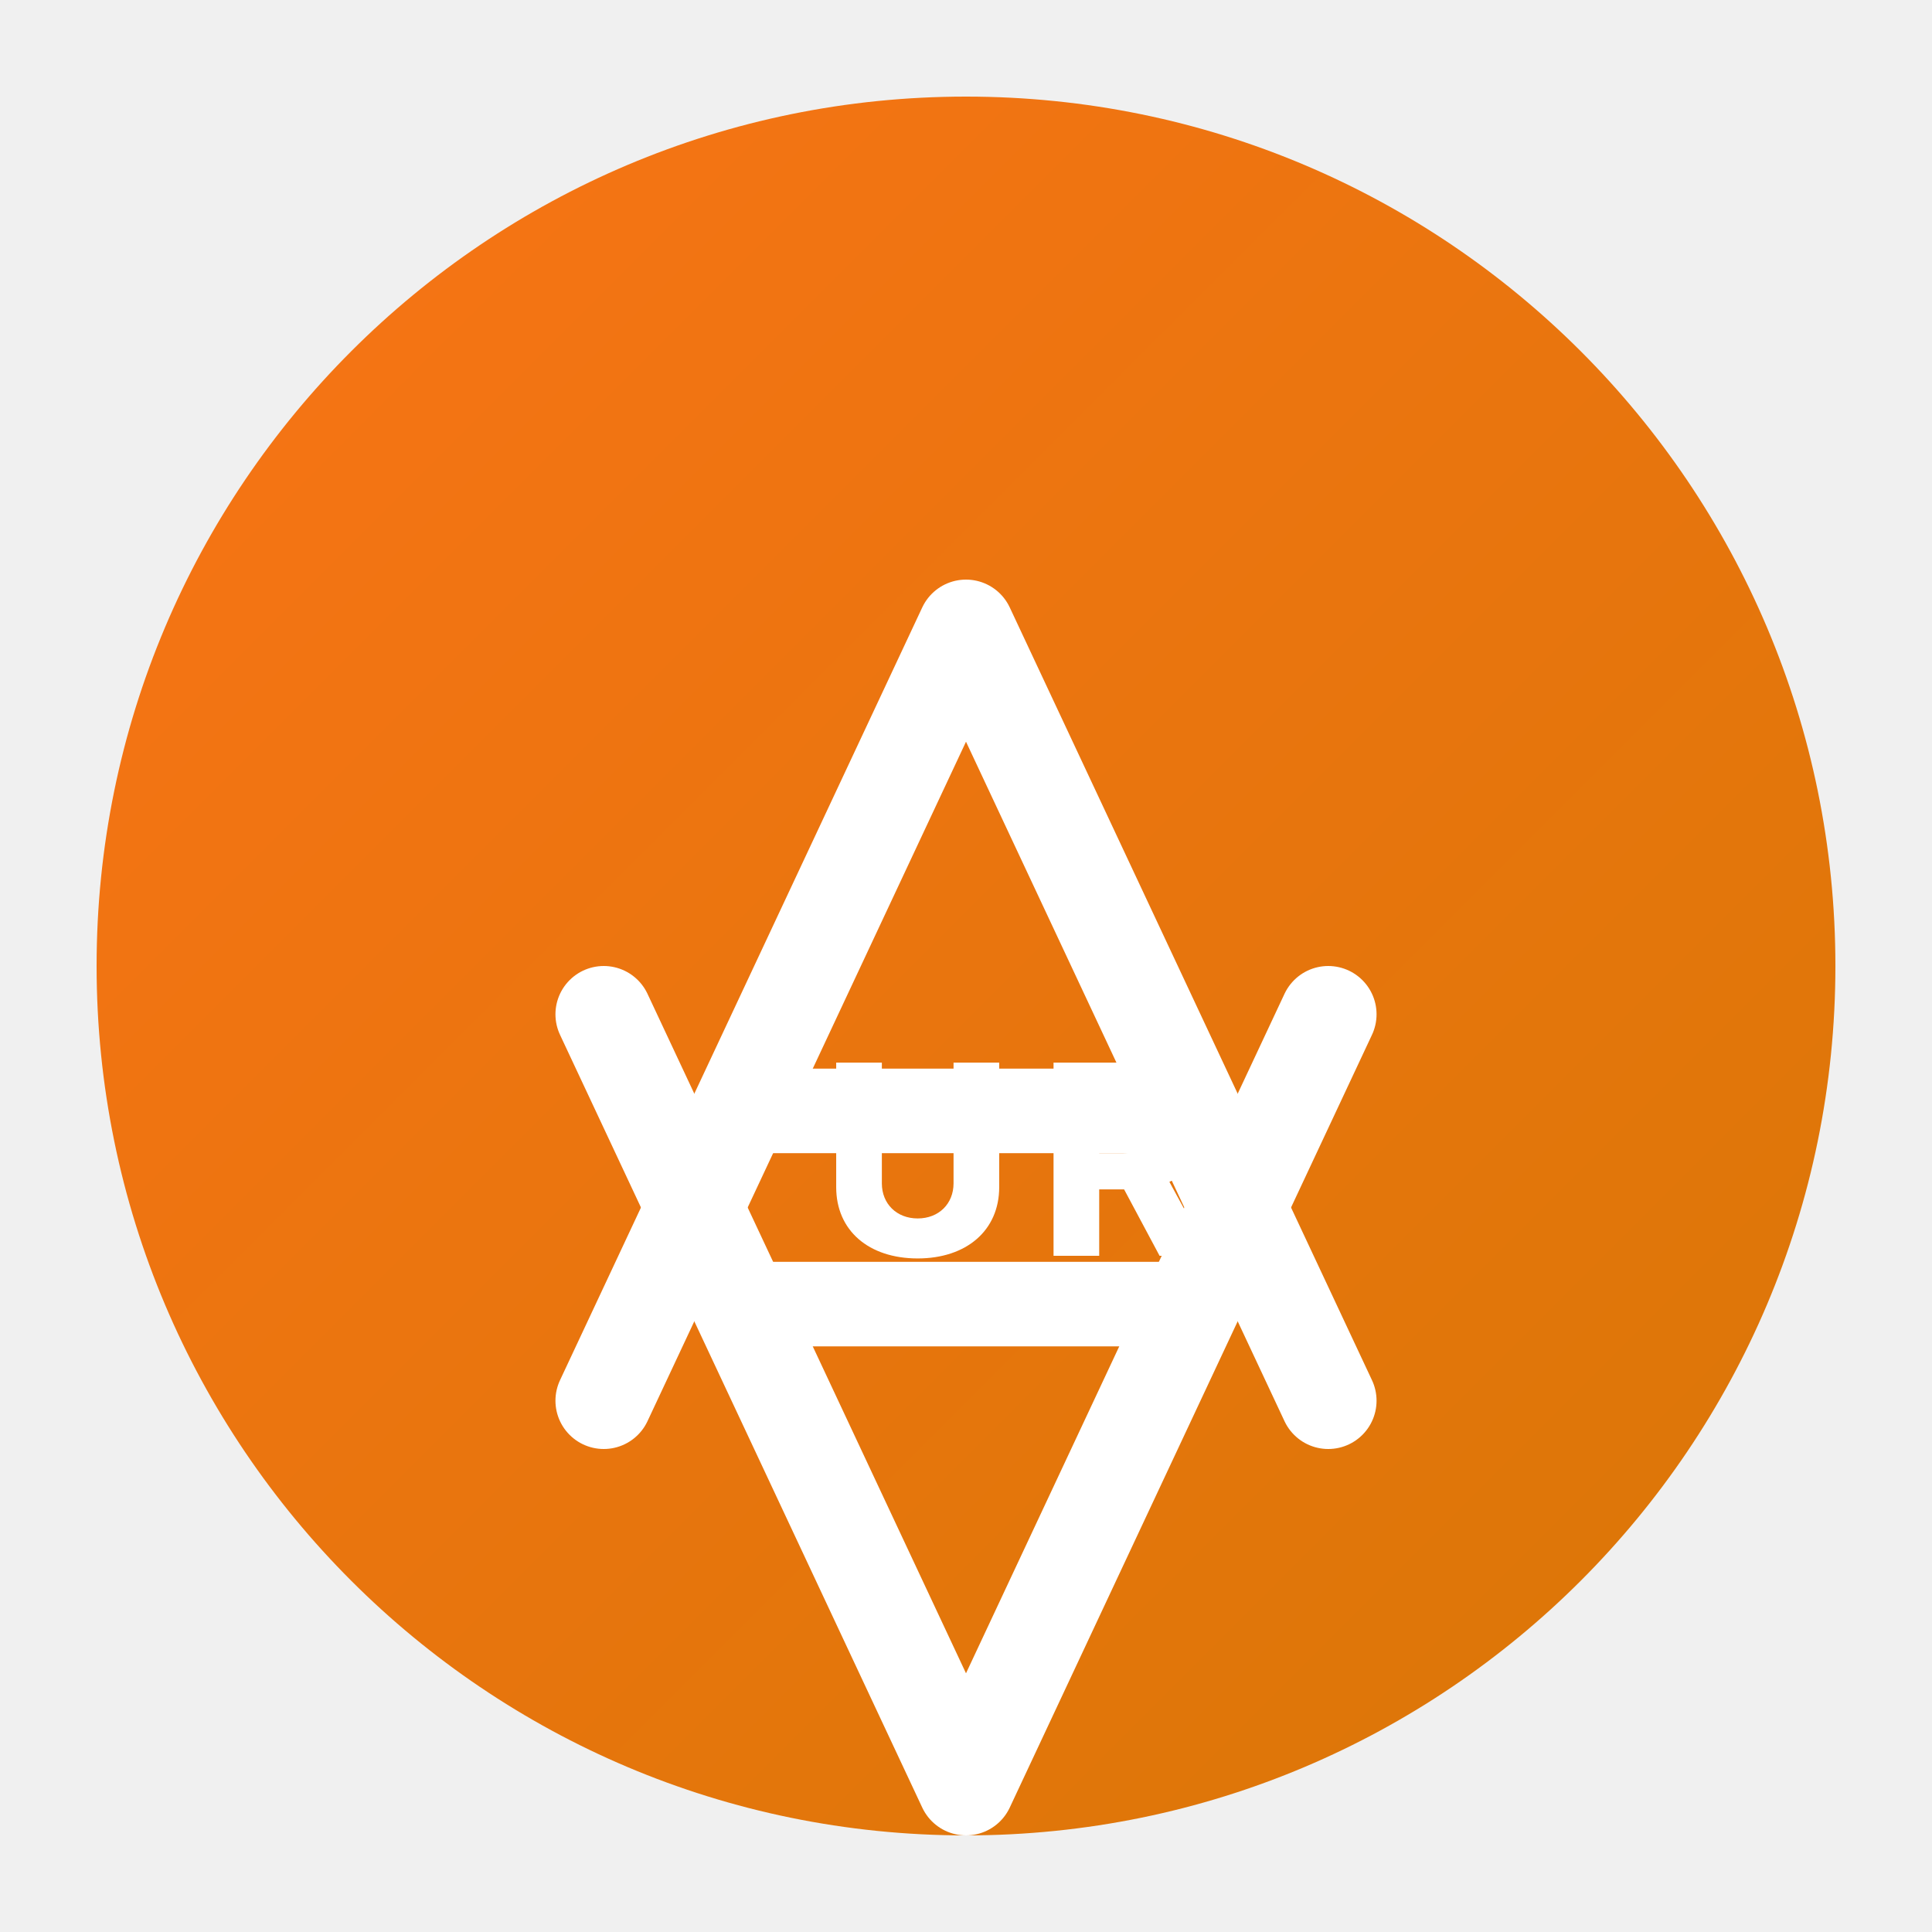
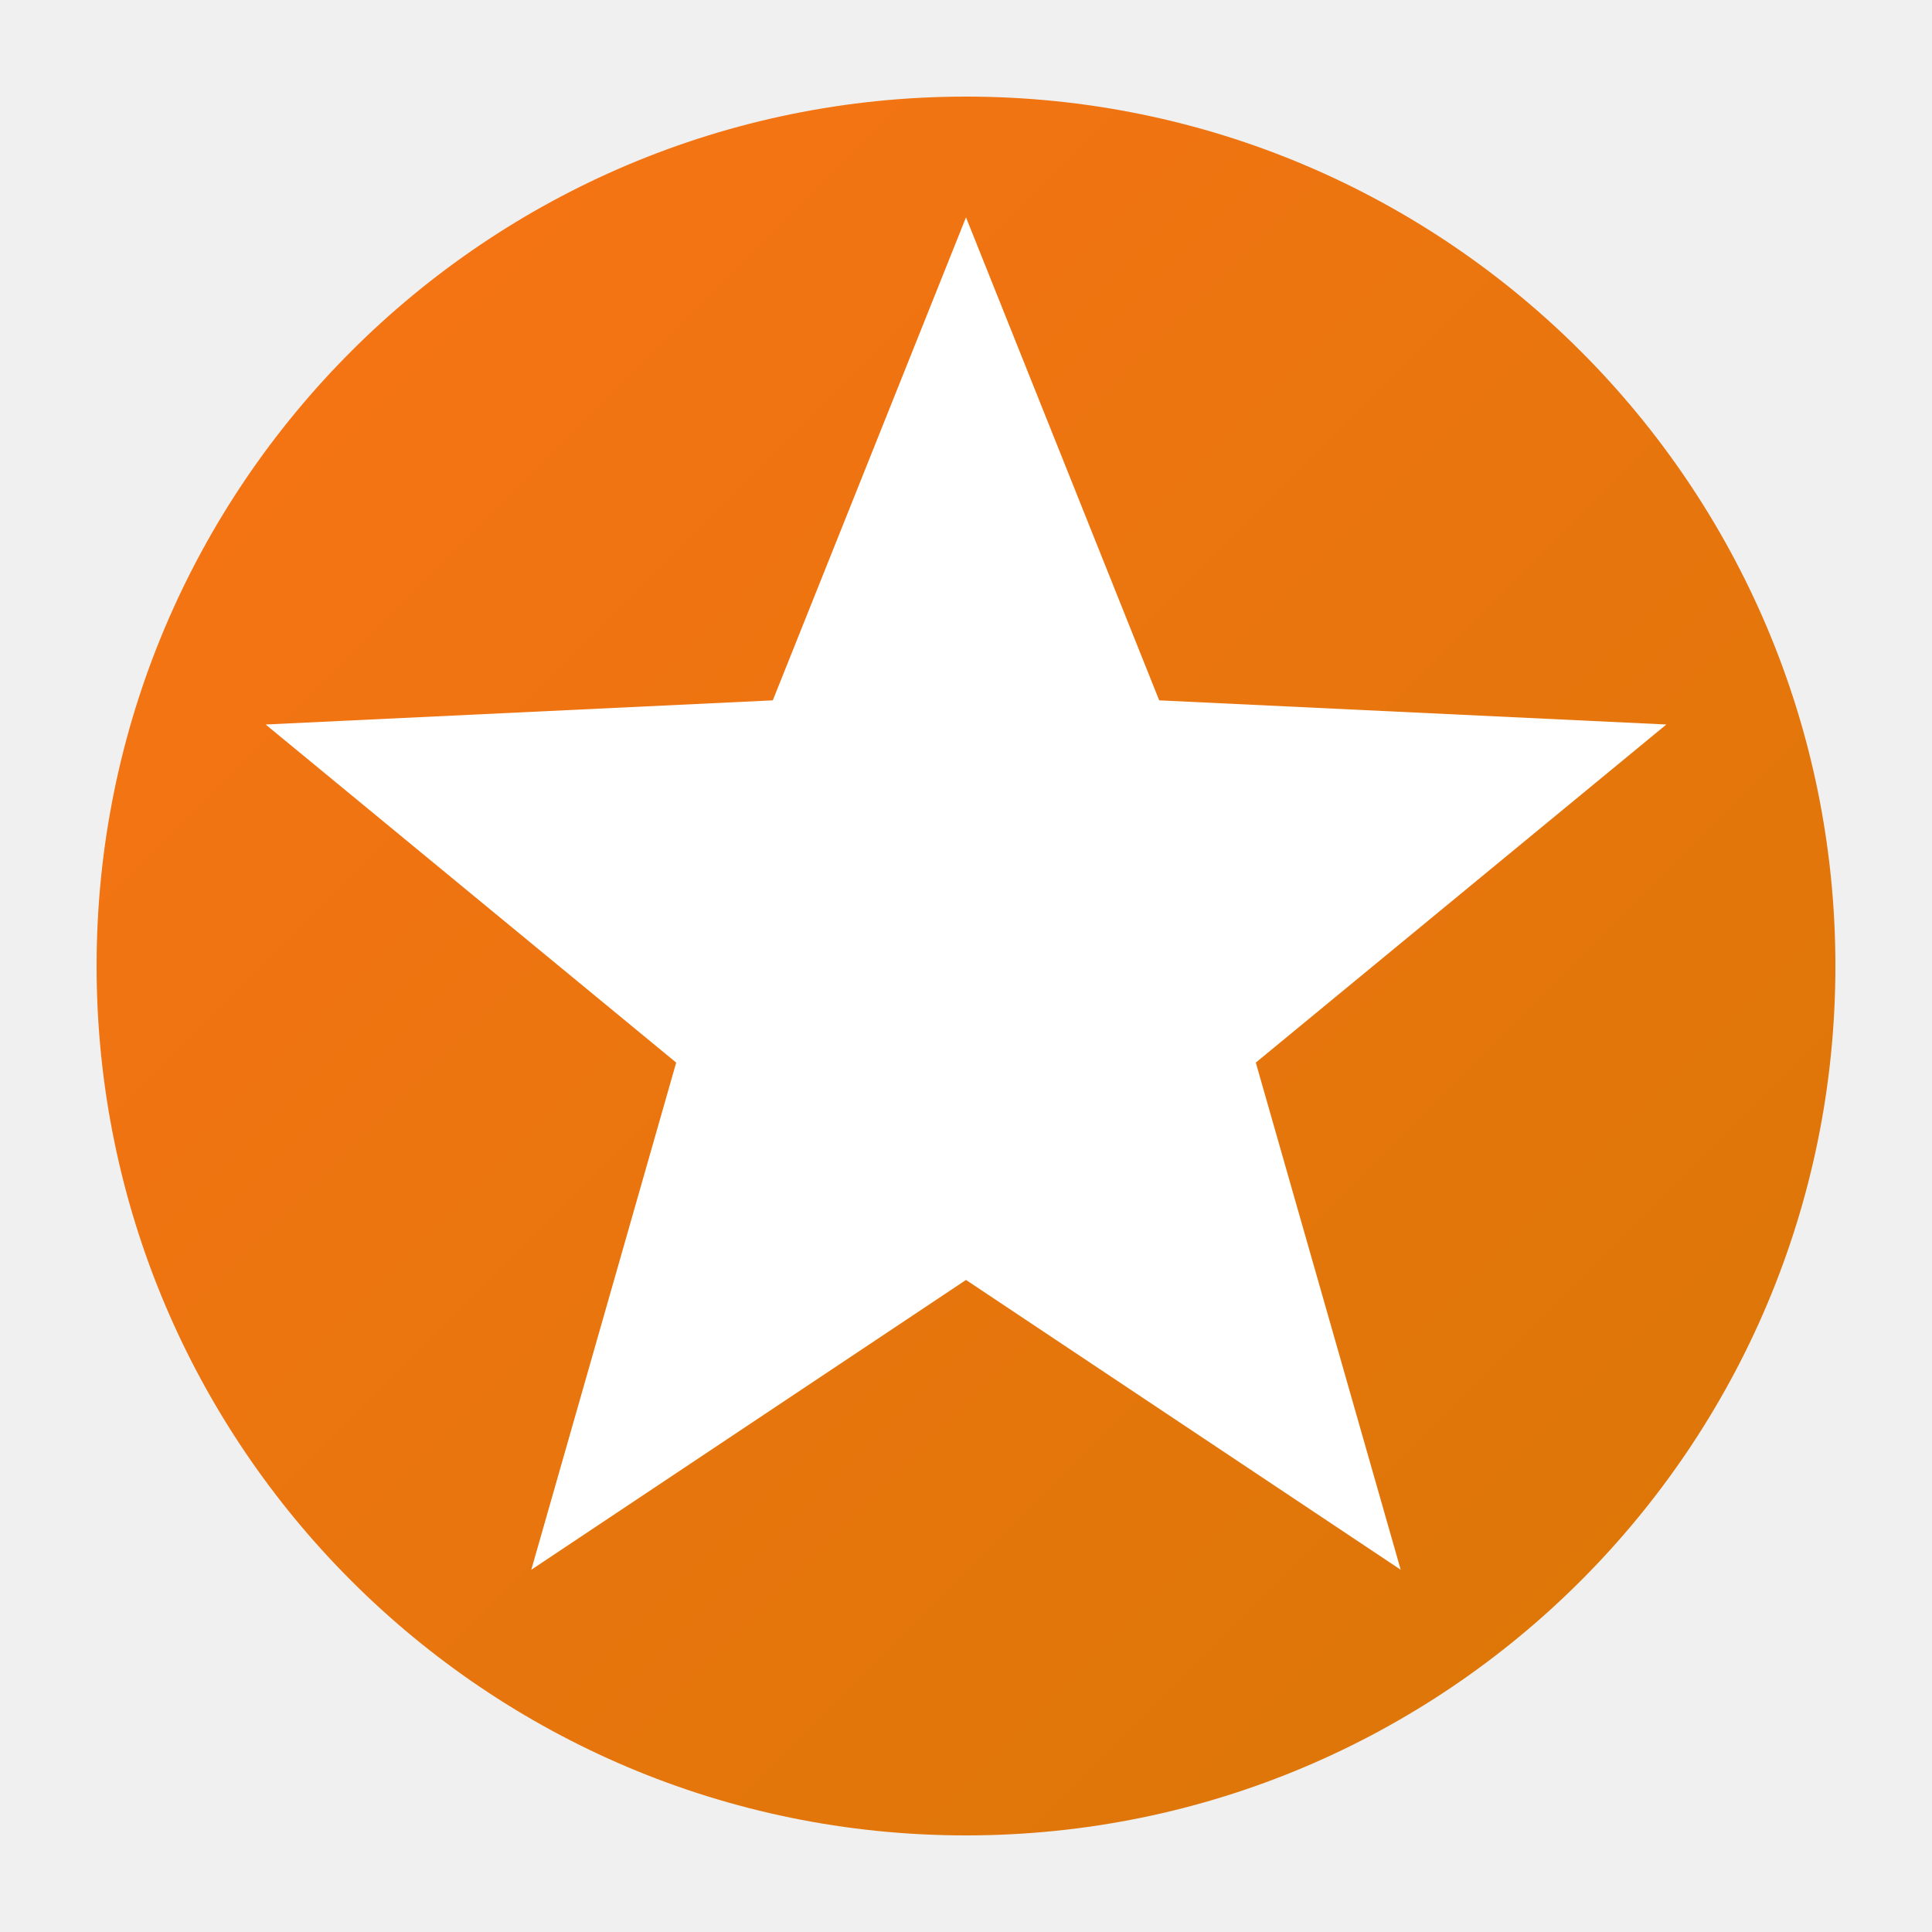
<svg xmlns="http://www.w3.org/2000/svg" viewBox="0 0 80 80" fill="none">
  <defs>
    <linearGradient id="g" x1="0" y1="0" x2="1" y2="1">
      <stop offset="0%" stop-color="#f97316" />
      <stop offset="100%" stop-color="#d97706" />
    </linearGradient>
  </defs>
  <circle cx="40" cy="40" r="36" fill="url(#g)" />
-   <path d="M25 58 L40 26 L55 58" stroke="white" stroke-width="4" stroke-linecap="round" stroke-linejoin="round" />
-   <path d="M32 46 L48 46" stroke="white" stroke-width="3.5" stroke-linecap="round" />
-   <path d="M25 42 L40 74 L55 42" stroke="white" stroke-width="4" stroke-linecap="round" stroke-linejoin="round" />
-   <path d="M32 54 L48 54" stroke="white" stroke-width="3.5" stroke-linecap="round" />
-   <text x="34" y="52" font-family="Inter, Arial, sans-serif" font-size="11" font-weight="800" fill="white">U</text>
-   <text x="43" y="52" font-family="Inter, Arial, sans-serif" font-size="11" font-weight="800" fill="white">R</text>
+   <path d="M 40 9 L 48 29 L 69 30 L 52 44 L 58 65 L 40 53 L 22 65 L 28 44 L 11 30 L 32 29 Z" fill="white" />
</svg>
